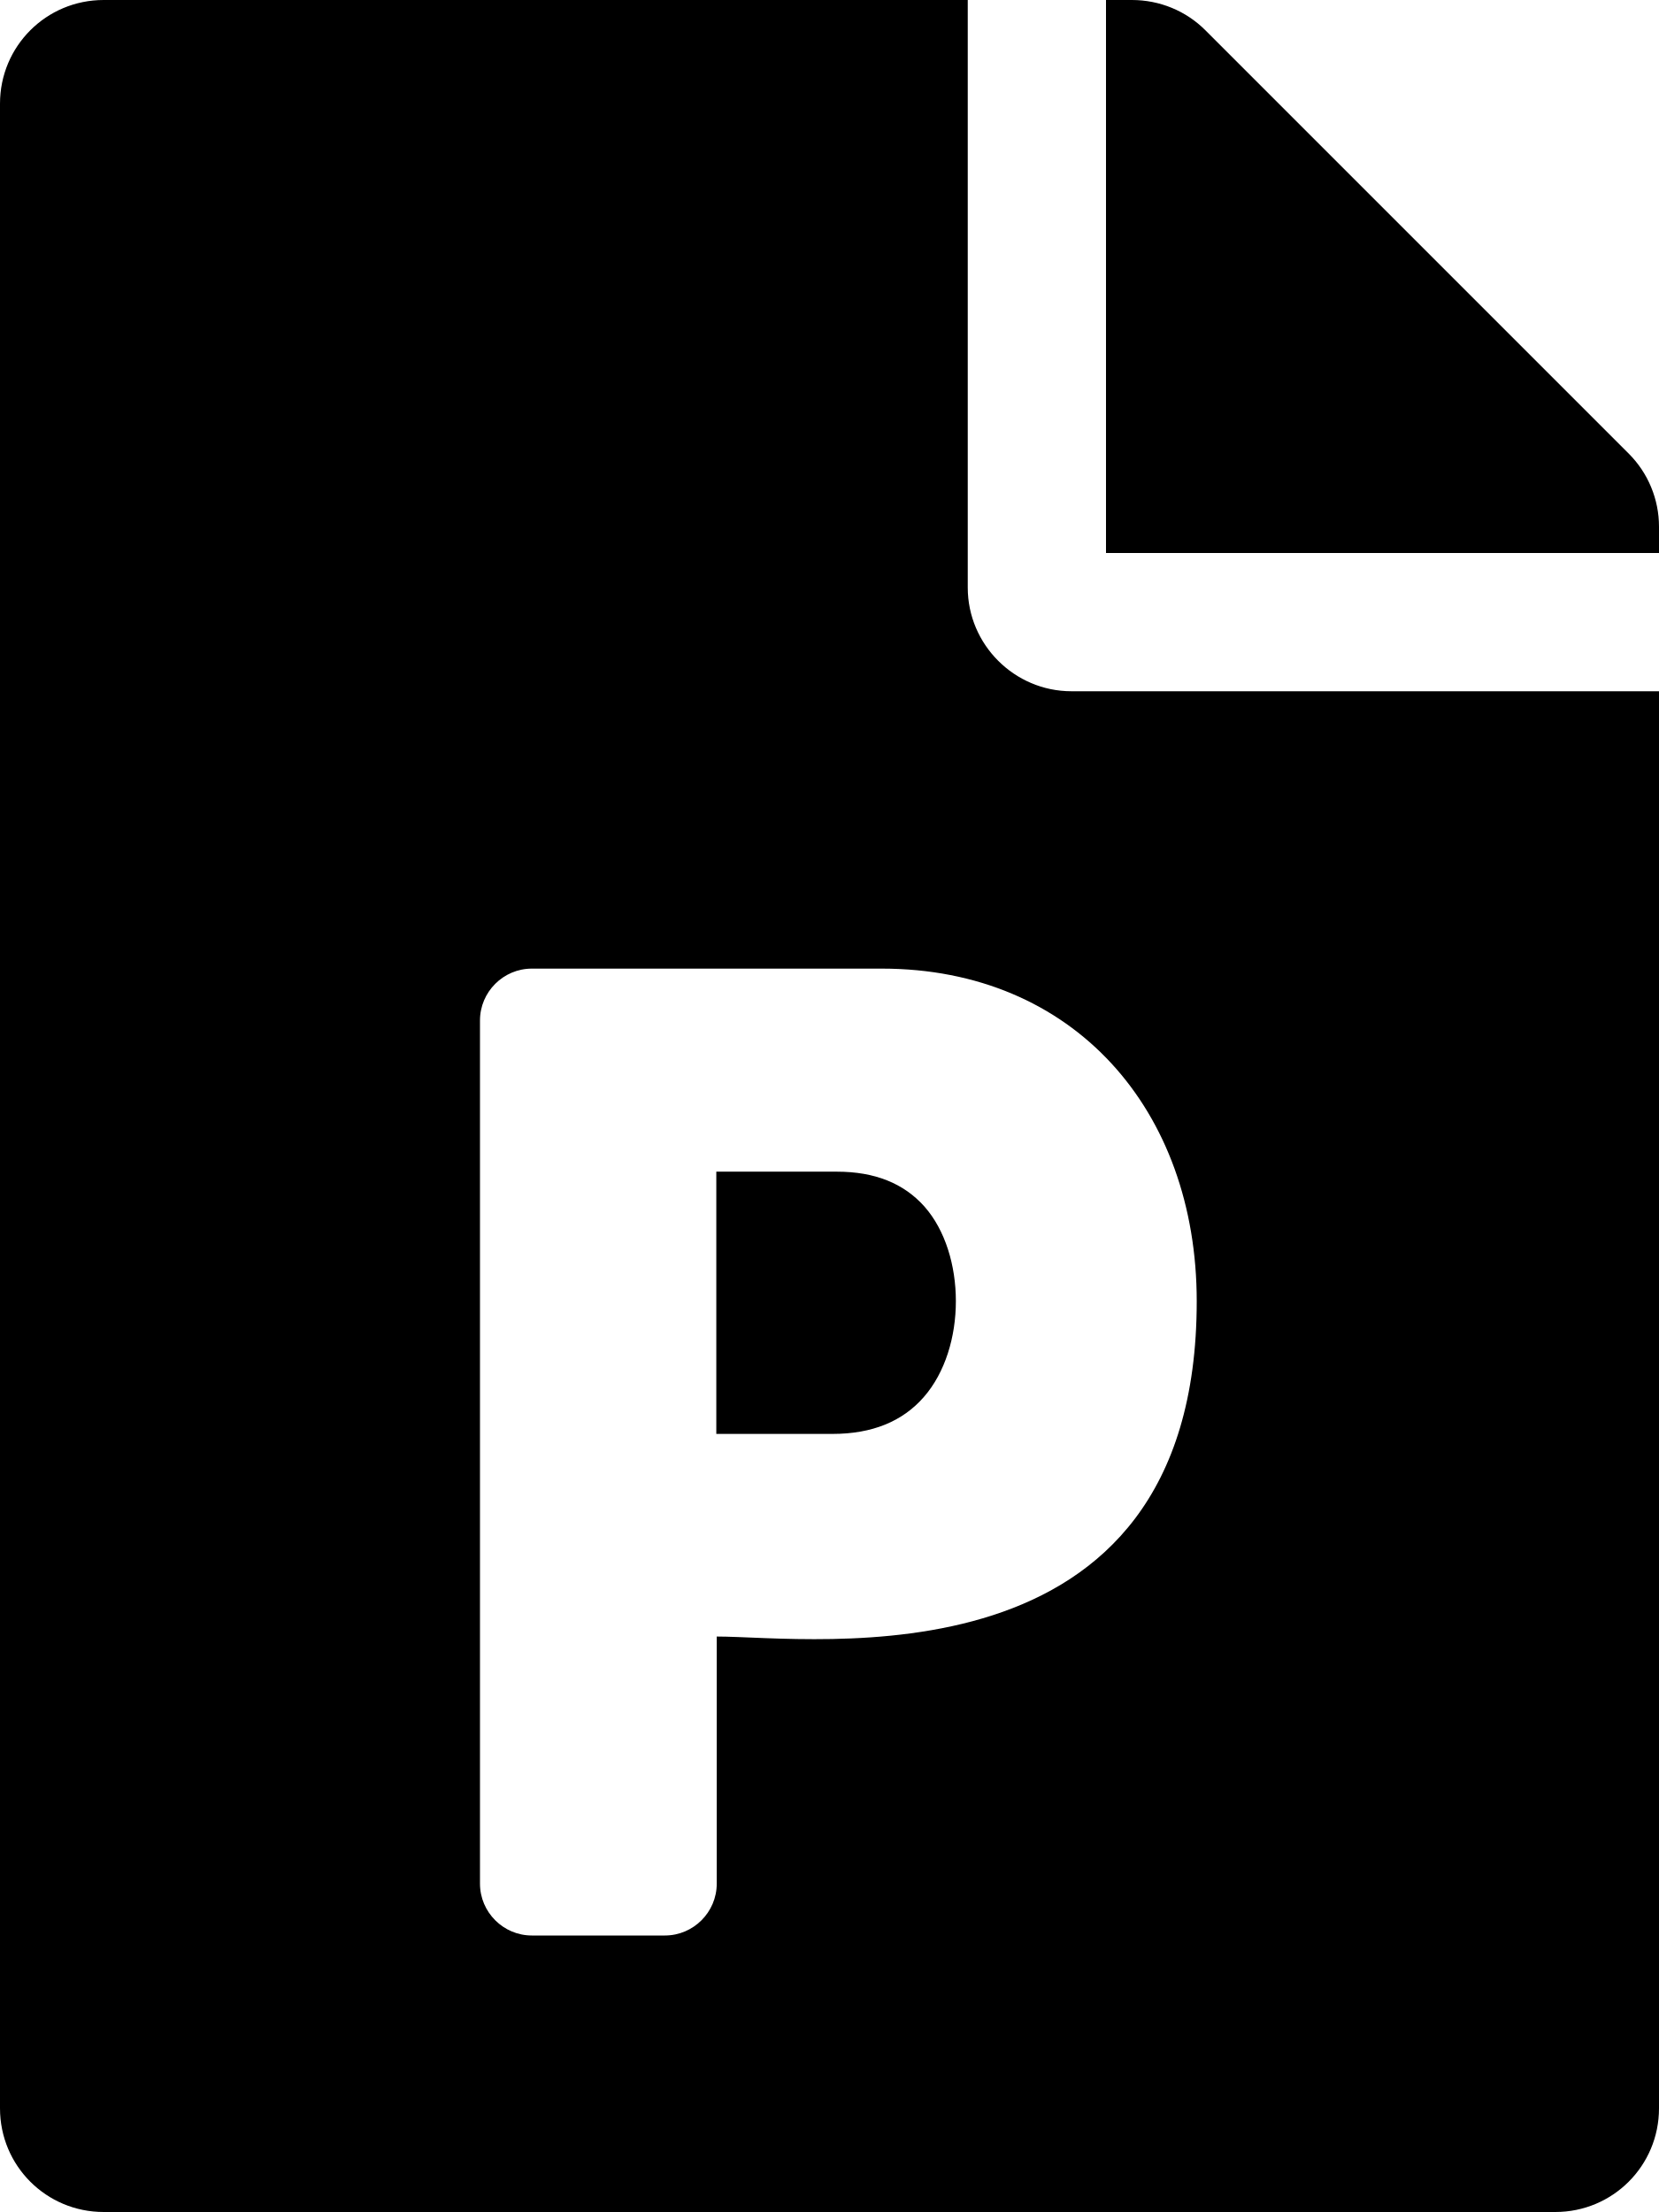
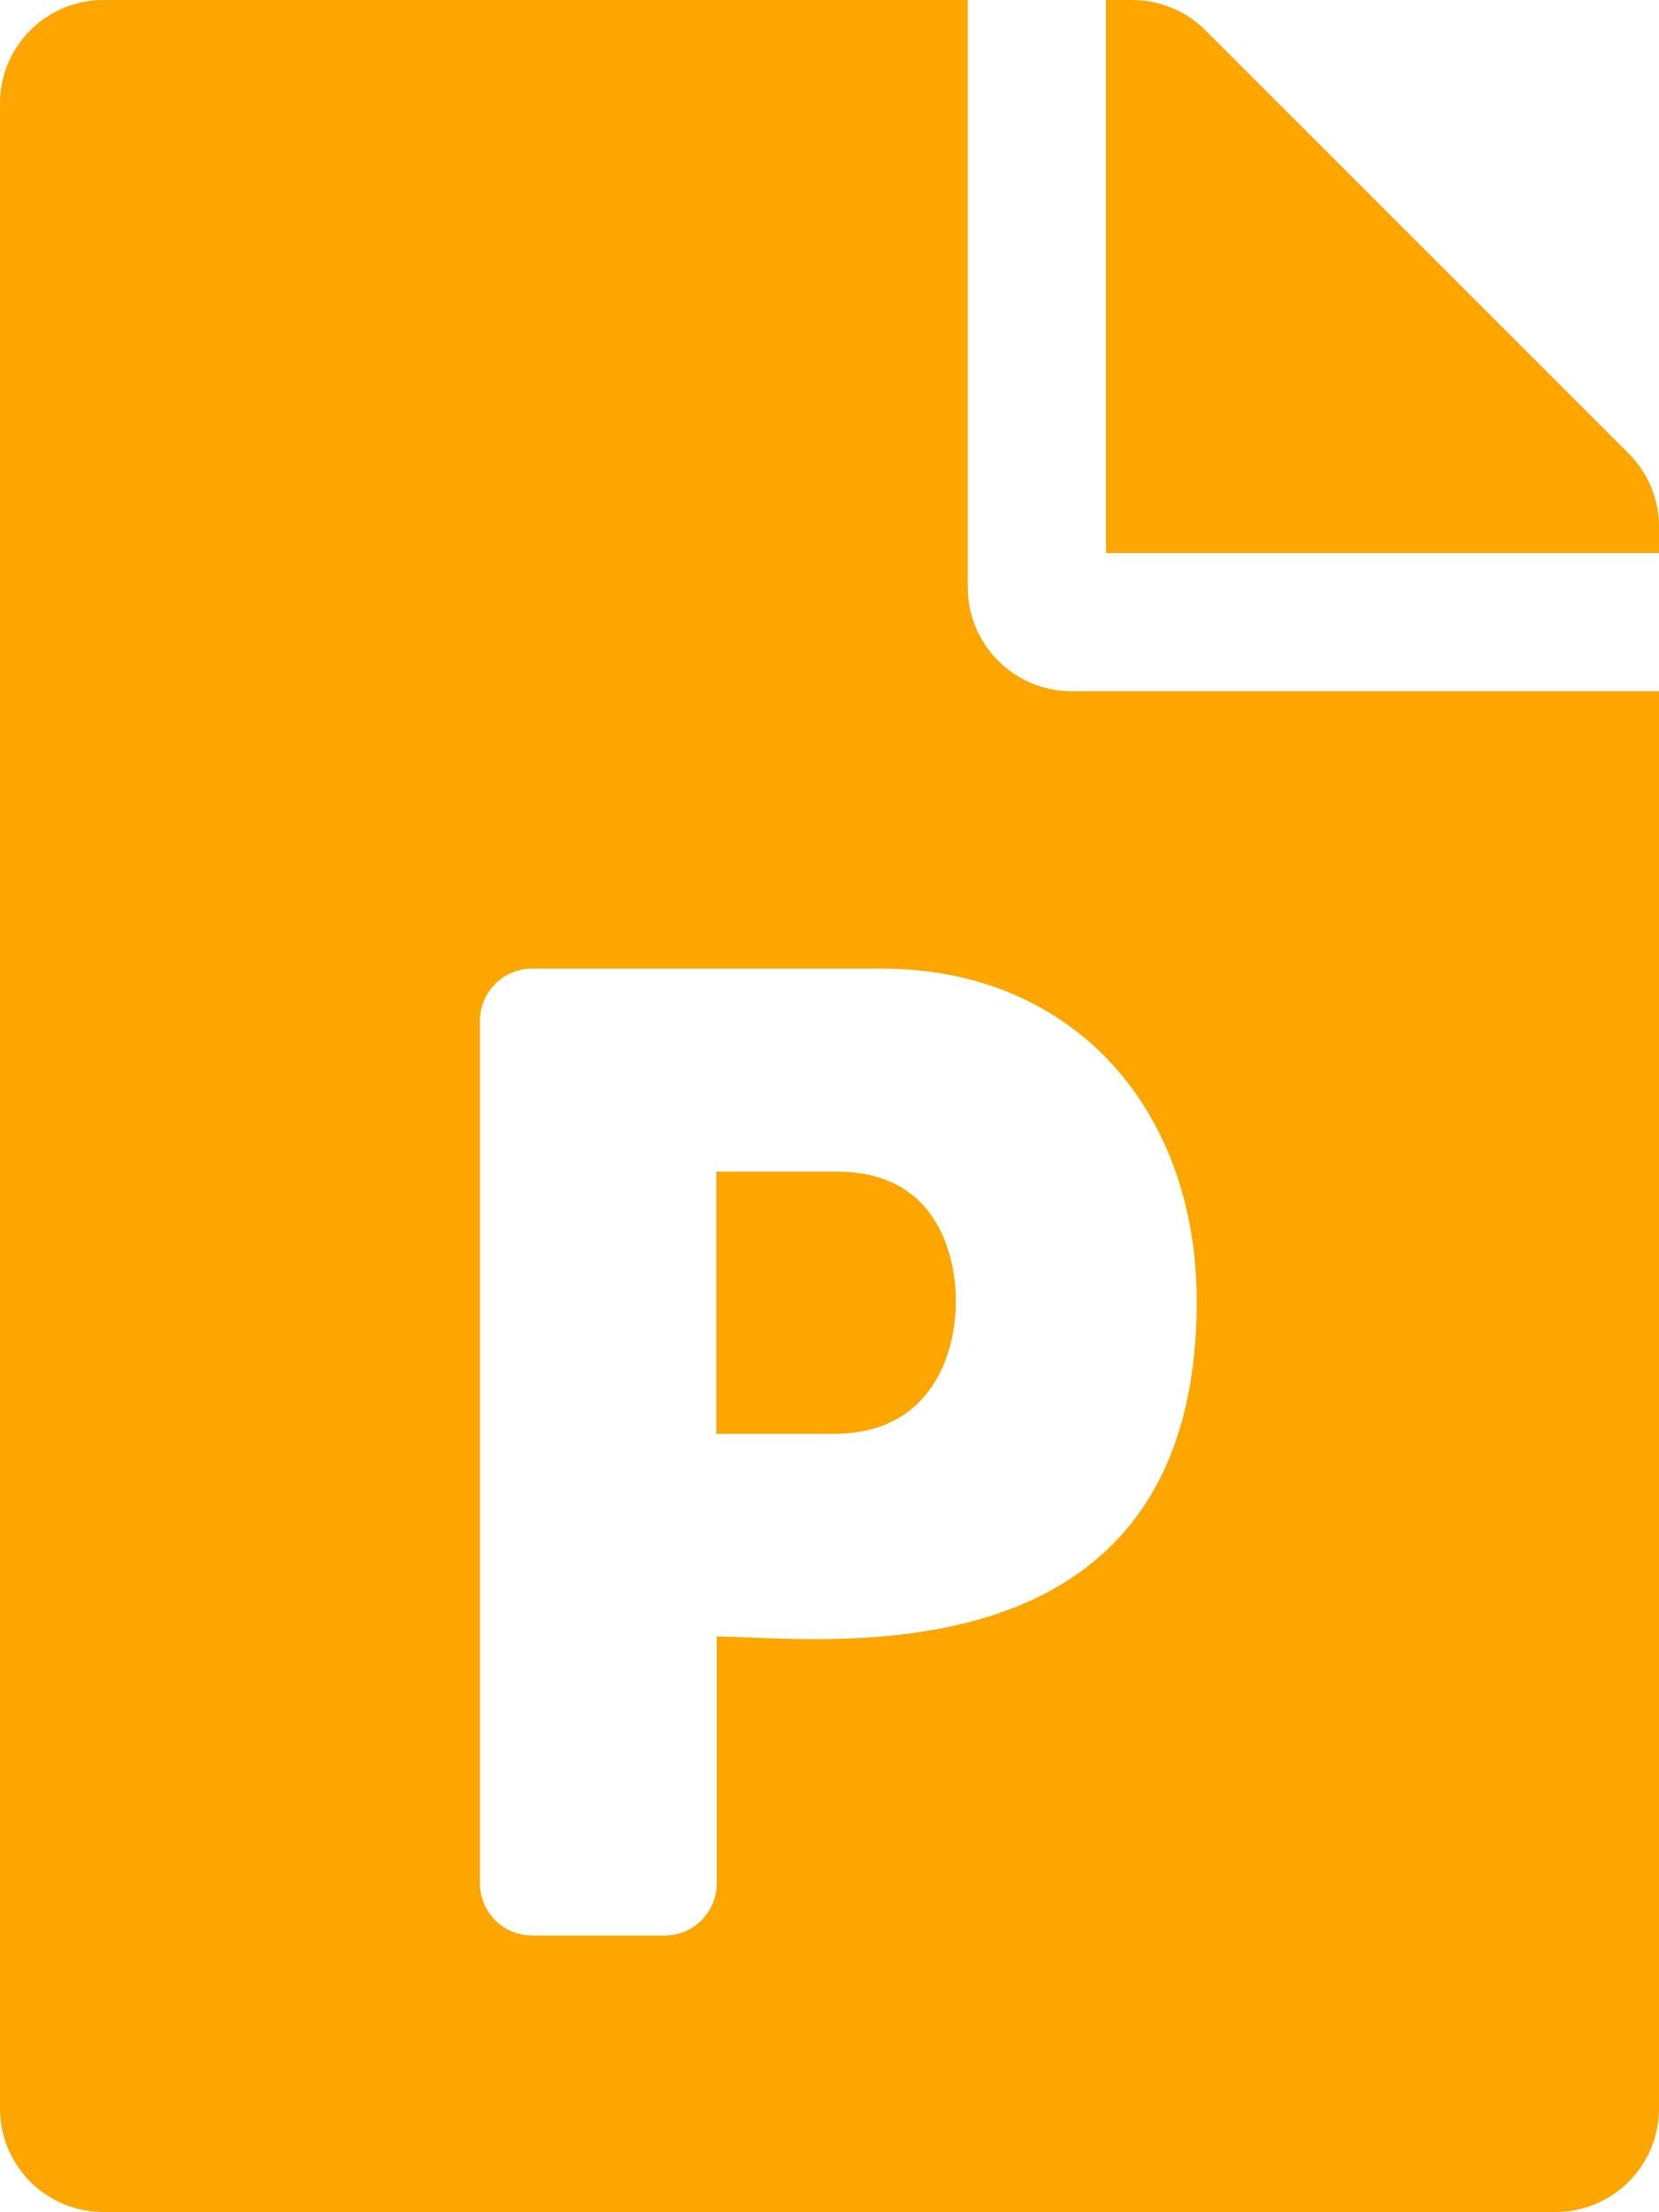
- <svg xmlns="http://www.w3.org/2000/svg" viewBox="0 0 384 512">
+ <svg xmlns="http://www.w3.org/2000/svg" fill="#FFA500" viewBox="0 0 384  512">
  <path d="M193.7 271.2c8.8 0 15.5 2.7 20.3 8.1 9.6 10.9 9.8 32.7-.2 44.1-4.9 5.6-11.9 8.5-21.1 8.5h-26.9v-60.7h27.9zM377 105L279 7c-4.5-4.5-10.6-7-17-7h-6v128h128v-6.1c0-6.3-2.5-12.4-7-16.9zm-153 31V0H24C10.7 0 0 10.7 0 24v464c0 13.3 10.7 24 24 24h336c13.3 0 24-10.7 24-24V160H248c-13.2 0-24-10.8-24-24zm53 165.2c0 90.3-88.8 77.6-111.1 77.6V436c0 6.6-5.4 12-12 12h-30.8c-6.6 0-12-5.4-12-12V236.2c0-6.6 5.4-12 12-12h81c44.5 0 72.9 32.8 72.9 77z" />
</svg>
